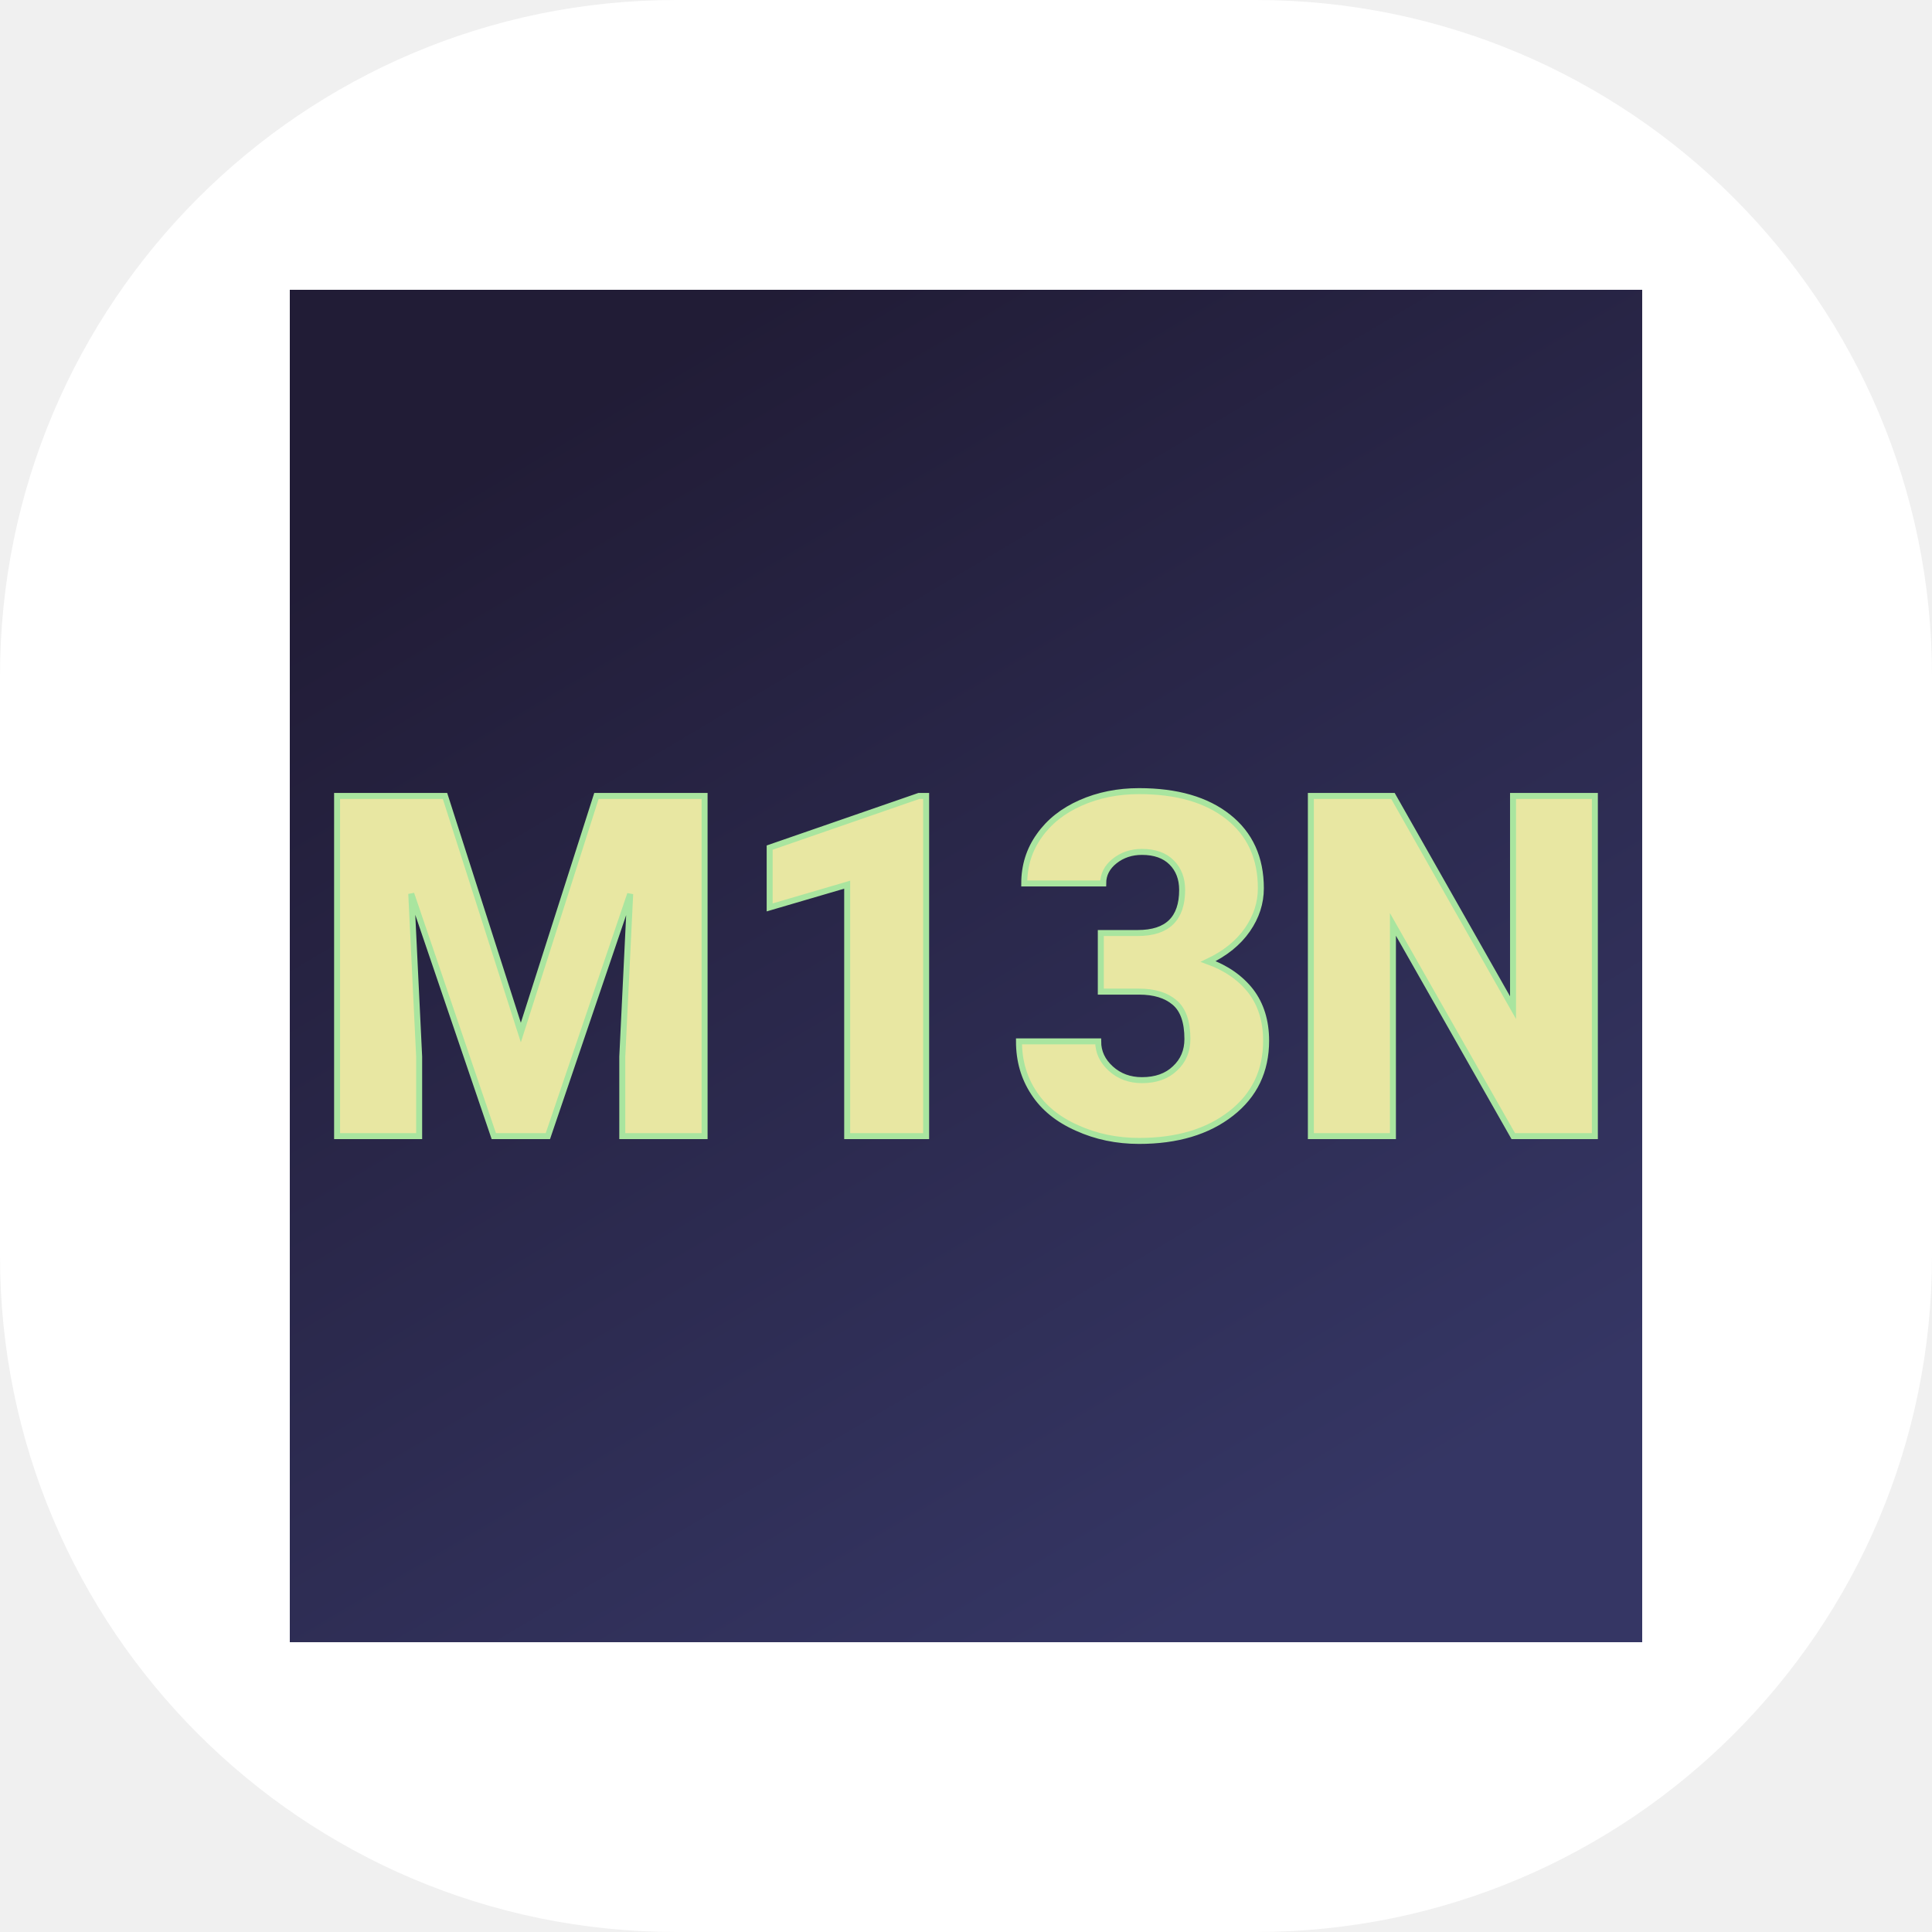
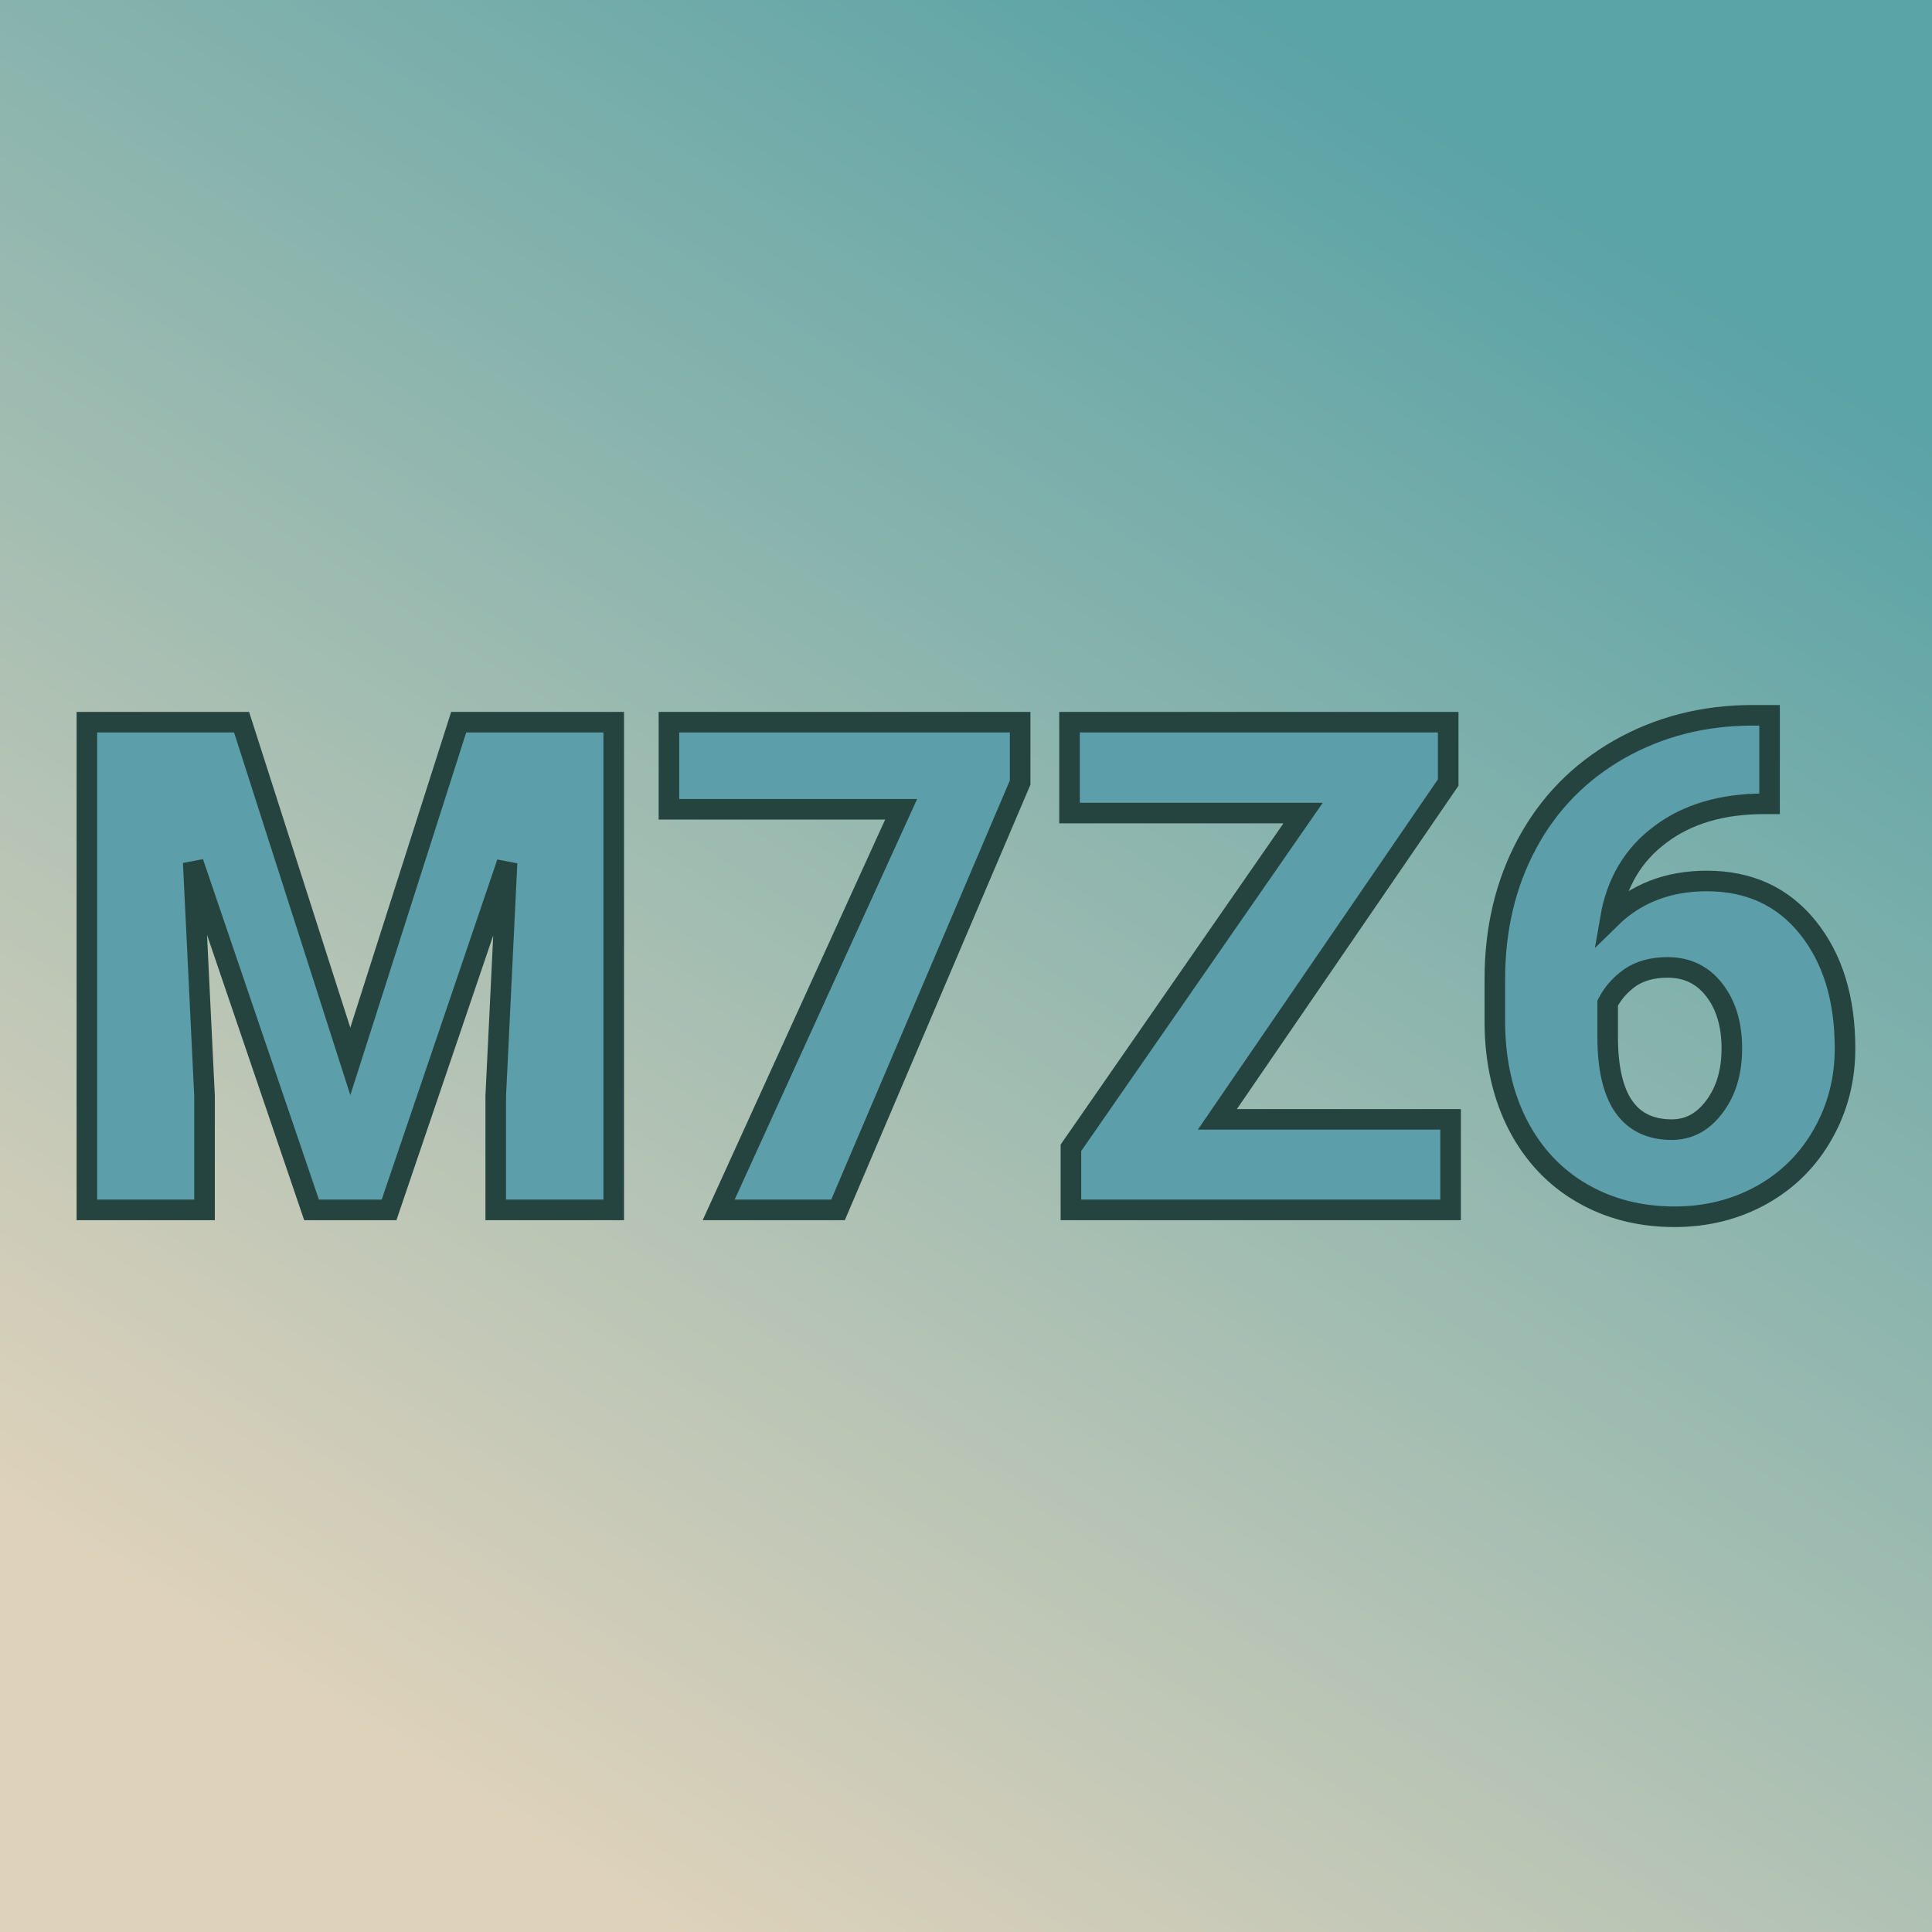
- <svg xmlns="http://www.w3.org/2000/svg" version="1.1" width="1000" height="1000">
-   <g clip-path="url(#SvgjsClipPath1001)">
-     <rect width="1000" height="1000" fill="#ffffff" />
-     <g transform="matrix(3.5,0,0,3.5,150,150)">
-       <svg version="1.1" viewBox="0 0 200 200" width="200" height="200">
-         <rect width="200" height="200" fill="url('#gradient')" />
-         <defs>
-           <linearGradient id="gradient" gradientTransform="rotate(240 0.5 0.5)">
-             <stop offset="0%" stop-color="#353664" />
-             <stop offset="100%" stop-color="#211c36" />
-           </linearGradient>
-           <clipPath id="SvgjsClipPath1001">
-             <rect width="1000" height="1000" x="0" y="0" rx="350" ry="350" />
-           </clipPath>
-         </defs>
-         <g>
-           <g fill="#e8e7a2" transform="matrix(3.53825,0,0,3.53825,3.207772,125.1612)" stroke="#a9e59f" stroke-width="0.25">
-             <path d="M1.07-14.22L5.58-14.22L8.75-4.33L11.91-14.22L16.43-14.22L16.43 0L12.99 0L12.99-3.32L13.32-10.12L9.88 0L7.62 0L4.17-10.13L4.50-3.32L4.50 0L1.07 0L1.07-14.22ZM25.69-14.22L25.69 0L22.39 0L22.39-10.51L19.15-9.56L19.15-12.06L25.39-14.22L25.69-14.22ZM32.99-6.04L32.99-8.49L34.54-8.49Q36.39-8.49 36.39-10.29L36.39-10.29Q36.39-11.00 35.95-11.44Q35.51-11.88 34.71-11.88L34.71-11.88Q34.05-11.88 33.57-11.50Q33.09-11.12 33.09-10.56L33.09-10.56L29.79-10.56Q29.79-11.68 30.42-12.56Q31.04-13.44 32.15-13.93Q33.26-14.42 34.59-14.42L34.59-14.42Q36.96-14.42 38.32-13.34Q39.68-12.26 39.68-10.36L39.68-10.36Q39.68-9.44 39.12-8.63Q38.55-7.81 37.48-7.30L37.48-7.30Q38.61-6.89 39.26-6.06Q39.90-5.22 39.90-3.99L39.90-3.99Q39.90-2.09 38.44-0.95Q36.97 0.20 34.59 0.20L34.59 0.20Q33.19 0.20 32.00-0.34Q30.80-0.87 30.19-1.81Q29.57-2.75 29.57-3.96L29.57-3.96L32.88-3.96Q32.88-3.30 33.41-2.82Q33.94-2.34 34.71-2.34L34.71-2.34Q35.58-2.34 36.09-2.83Q36.61-3.31 36.61-4.06L36.61-4.06Q36.61-5.14 36.07-5.59Q35.54-6.04 34.59-6.04L34.59-6.04L32.99-6.04ZM53.64-14.22L53.64 0L50.23 0L45.20-8.85L45.20 0L41.77 0L41.77-14.22L45.20-14.22L50.22-5.37L50.22-14.22L53.64-14.22Z" />
-           </g>
-         </g>
-       </svg>
+ <svg xmlns="http://www.w3.org/2000/svg" version="1.1" viewBox="0 0 200 200" width="200" height="200">
+   <rect width="200" height="200" fill="url('#gradient')" />
+   <defs>
+     <linearGradient id="gradient" gradientTransform="rotate(121 0.5 0.5)">
+       <stop offset="0%" stop-color="#5aa3a6" />
+       <stop offset="100%" stop-color="#ded2bb" />
+     </linearGradient>
+   </defs>
+   <g>
+     <g fill="#5c9ea9" transform="matrix(3.550543,0,0,3.550543,5.196399,125.2486)" stroke="#254440" stroke-width="0.6">
+       <path d="M1.07-14.22L5.58-14.22L8.75-4.33L11.91-14.22L16.43-14.22L16.43 0L12.99 0L12.99-3.32L13.32-10.12L9.88 0L7.62 0L4.17-10.13L4.50-3.32L4.50 0L1.07 0L1.07-14.22ZM28.28-14.22L28.28-12.46L22.97 0L19.49 0L24.81-11.68L18.04-11.68L18.04-14.22L28.28-14.22ZM40.76-12.46L34.03-2.64L40.83-2.64L40.83 0L29.76 0L29.76-1.81L36.53-11.57L29.72-11.57L29.72-14.22L40.76-14.22L40.76-12.46ZM49.63-14.42L50.13-14.42L50.13-11.84L49.98-11.84Q48.13-11.84 46.95-10.95Q45.76-10.07 45.49-8.50L45.49-8.50Q46.60-9.59 48.30-9.59L48.30-9.59Q50.15-9.59 51.24-8.24Q52.33-6.89 52.33-4.71L52.33-4.71Q52.33-3.35 51.69-2.22Q51.05-1.08 49.91-0.44Q48.76 0.20 47.36 0.20L47.36 0.20Q45.85 0.20 44.66-0.49Q43.47-1.18 42.80-2.46Q42.14-3.74 42.12-5.41L42.12-5.41L42.12-6.73Q42.12-8.93 43.06-10.68Q44.00-12.43 45.75-13.43Q47.50-14.42 49.63-14.42L49.63-14.42ZM47.16-7.07L47.16-7.07Q46.50-7.07 46.06-6.77Q45.63-6.46 45.41-6.03L45.41-6.03L45.41-5.04Q45.41-2.34 47.28-2.34L47.28-2.34Q48.03-2.34 48.53-3.02Q49.03-3.69 49.03-4.71L49.03-4.71Q49.03-5.75 48.52-6.41Q48.01-7.07 47.16-7.07Z" />
    </g>
  </g>
+   <style>@media (prefers-color-scheme: light) { :root { filter: none; } }
+ @media (prefers-color-scheme: dark) { :root { filter: none; } }
+ </style>
</svg>
